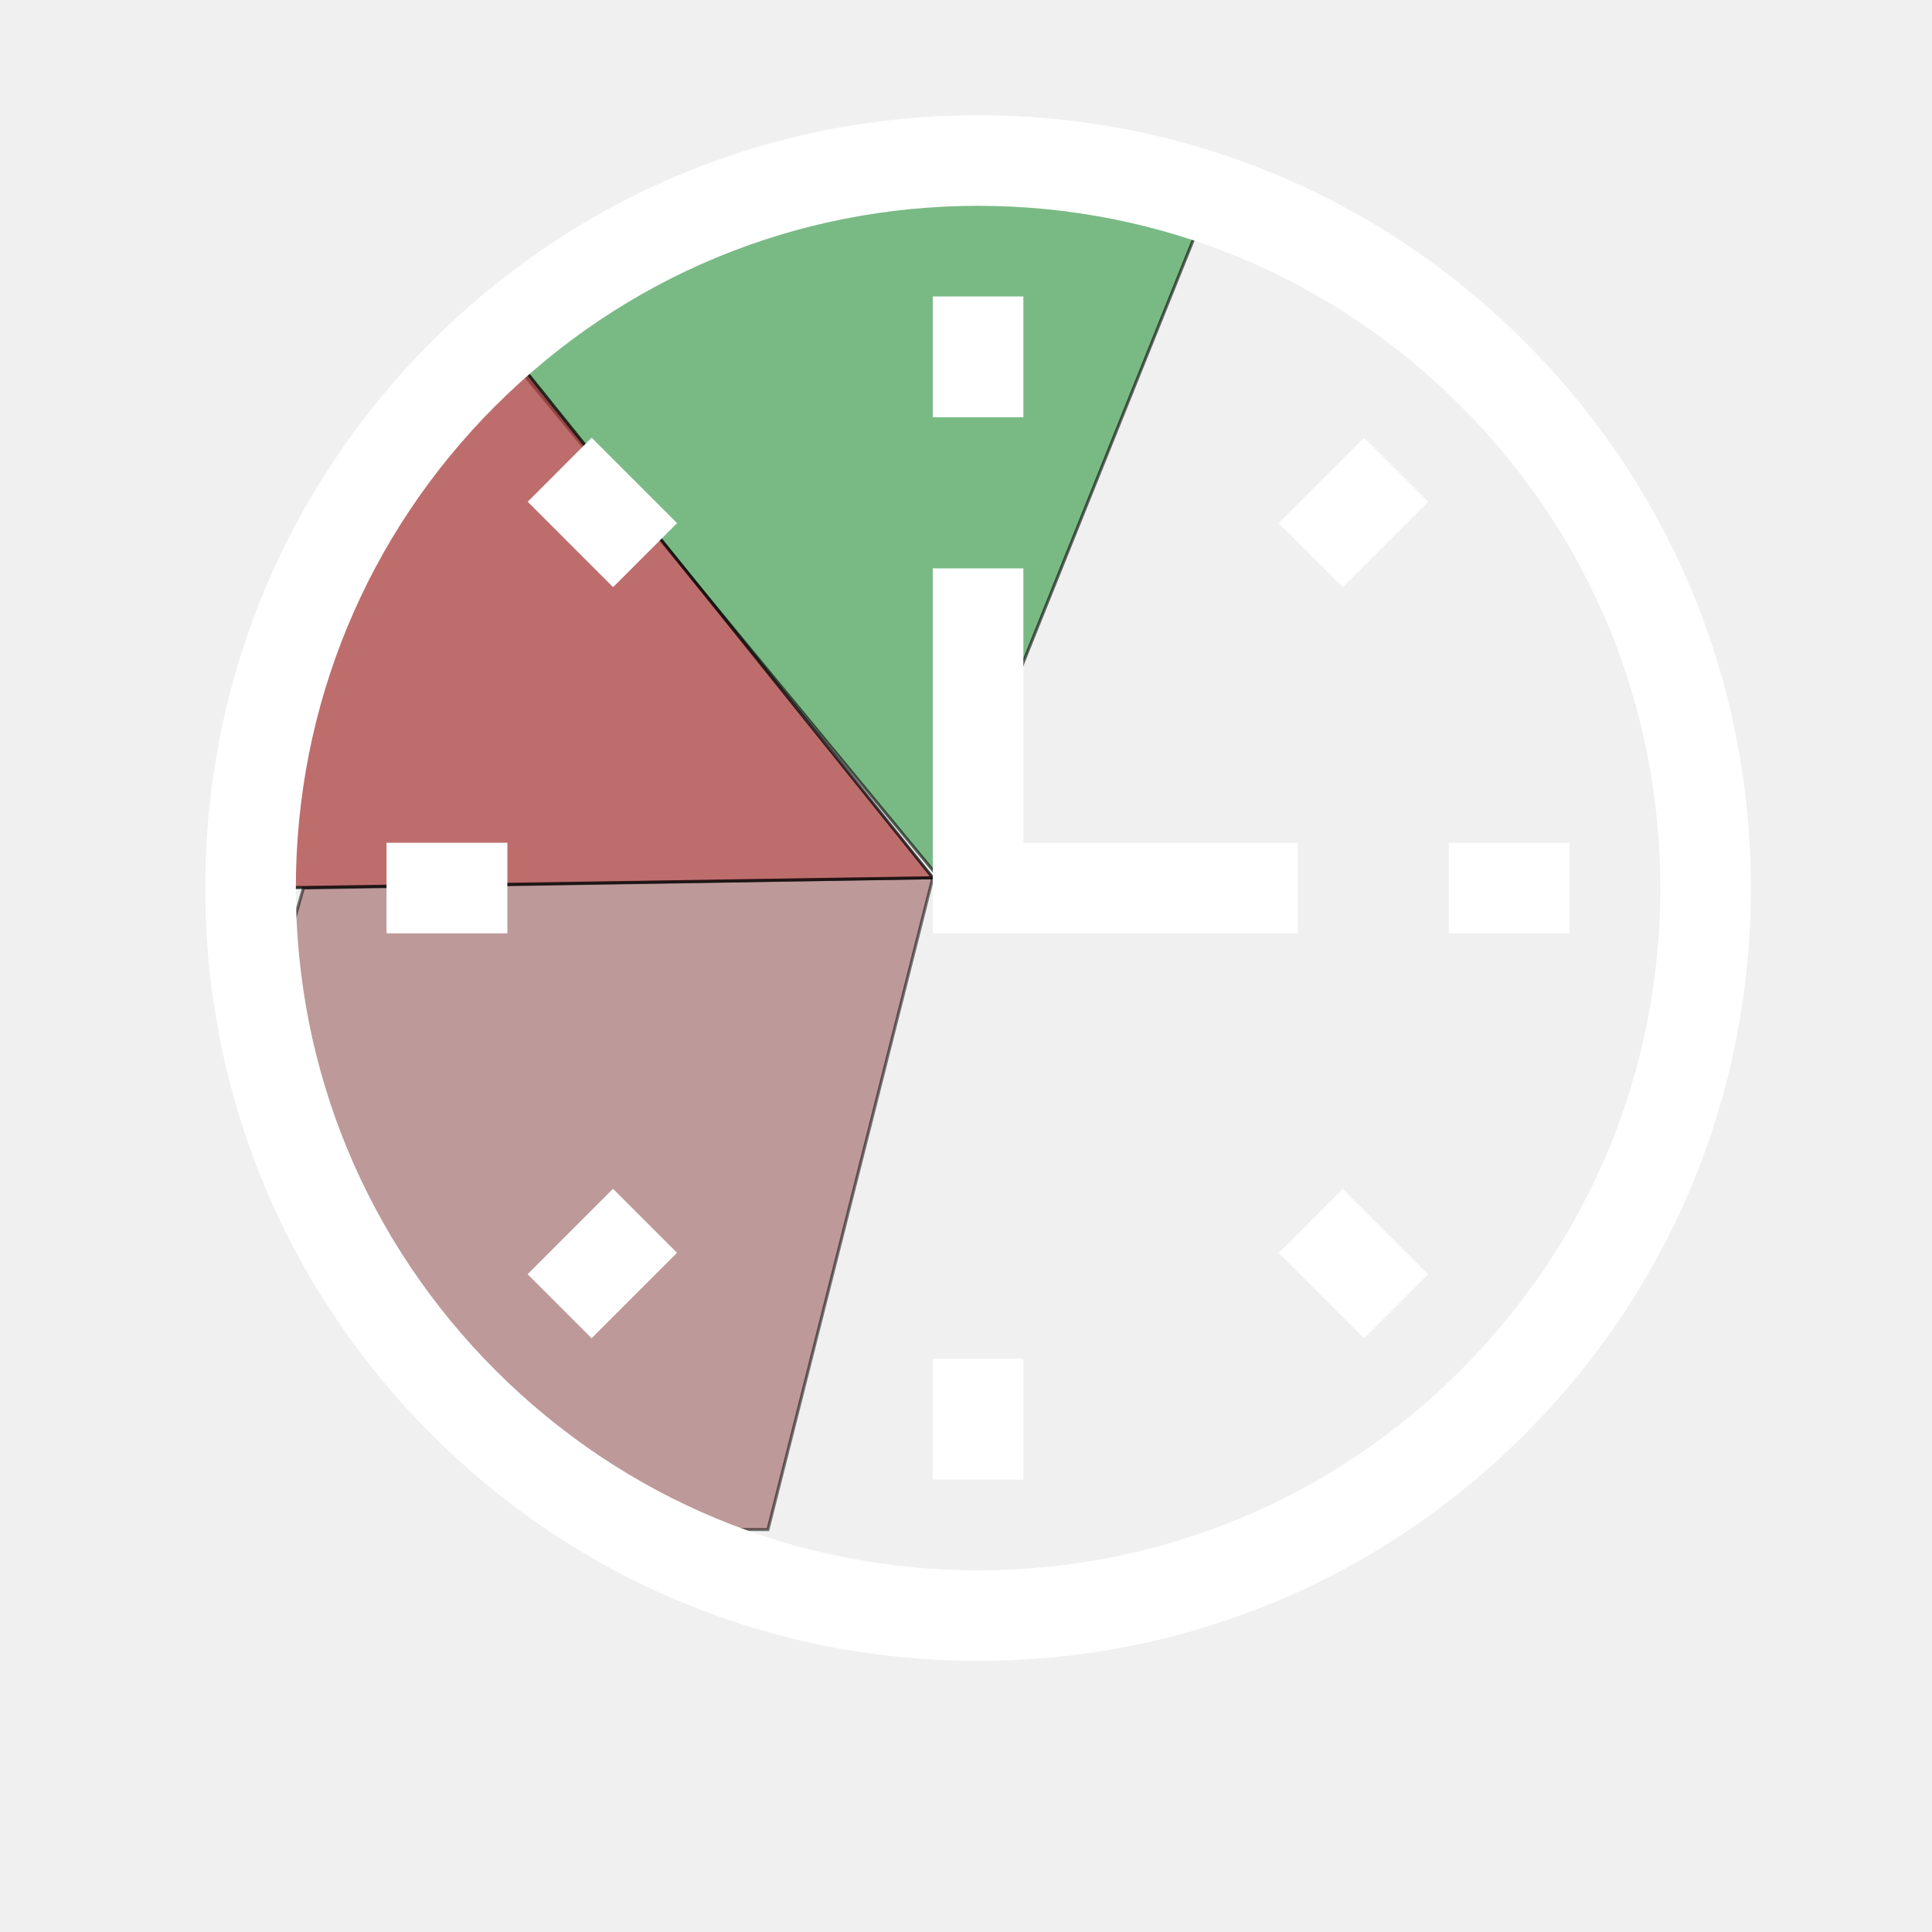
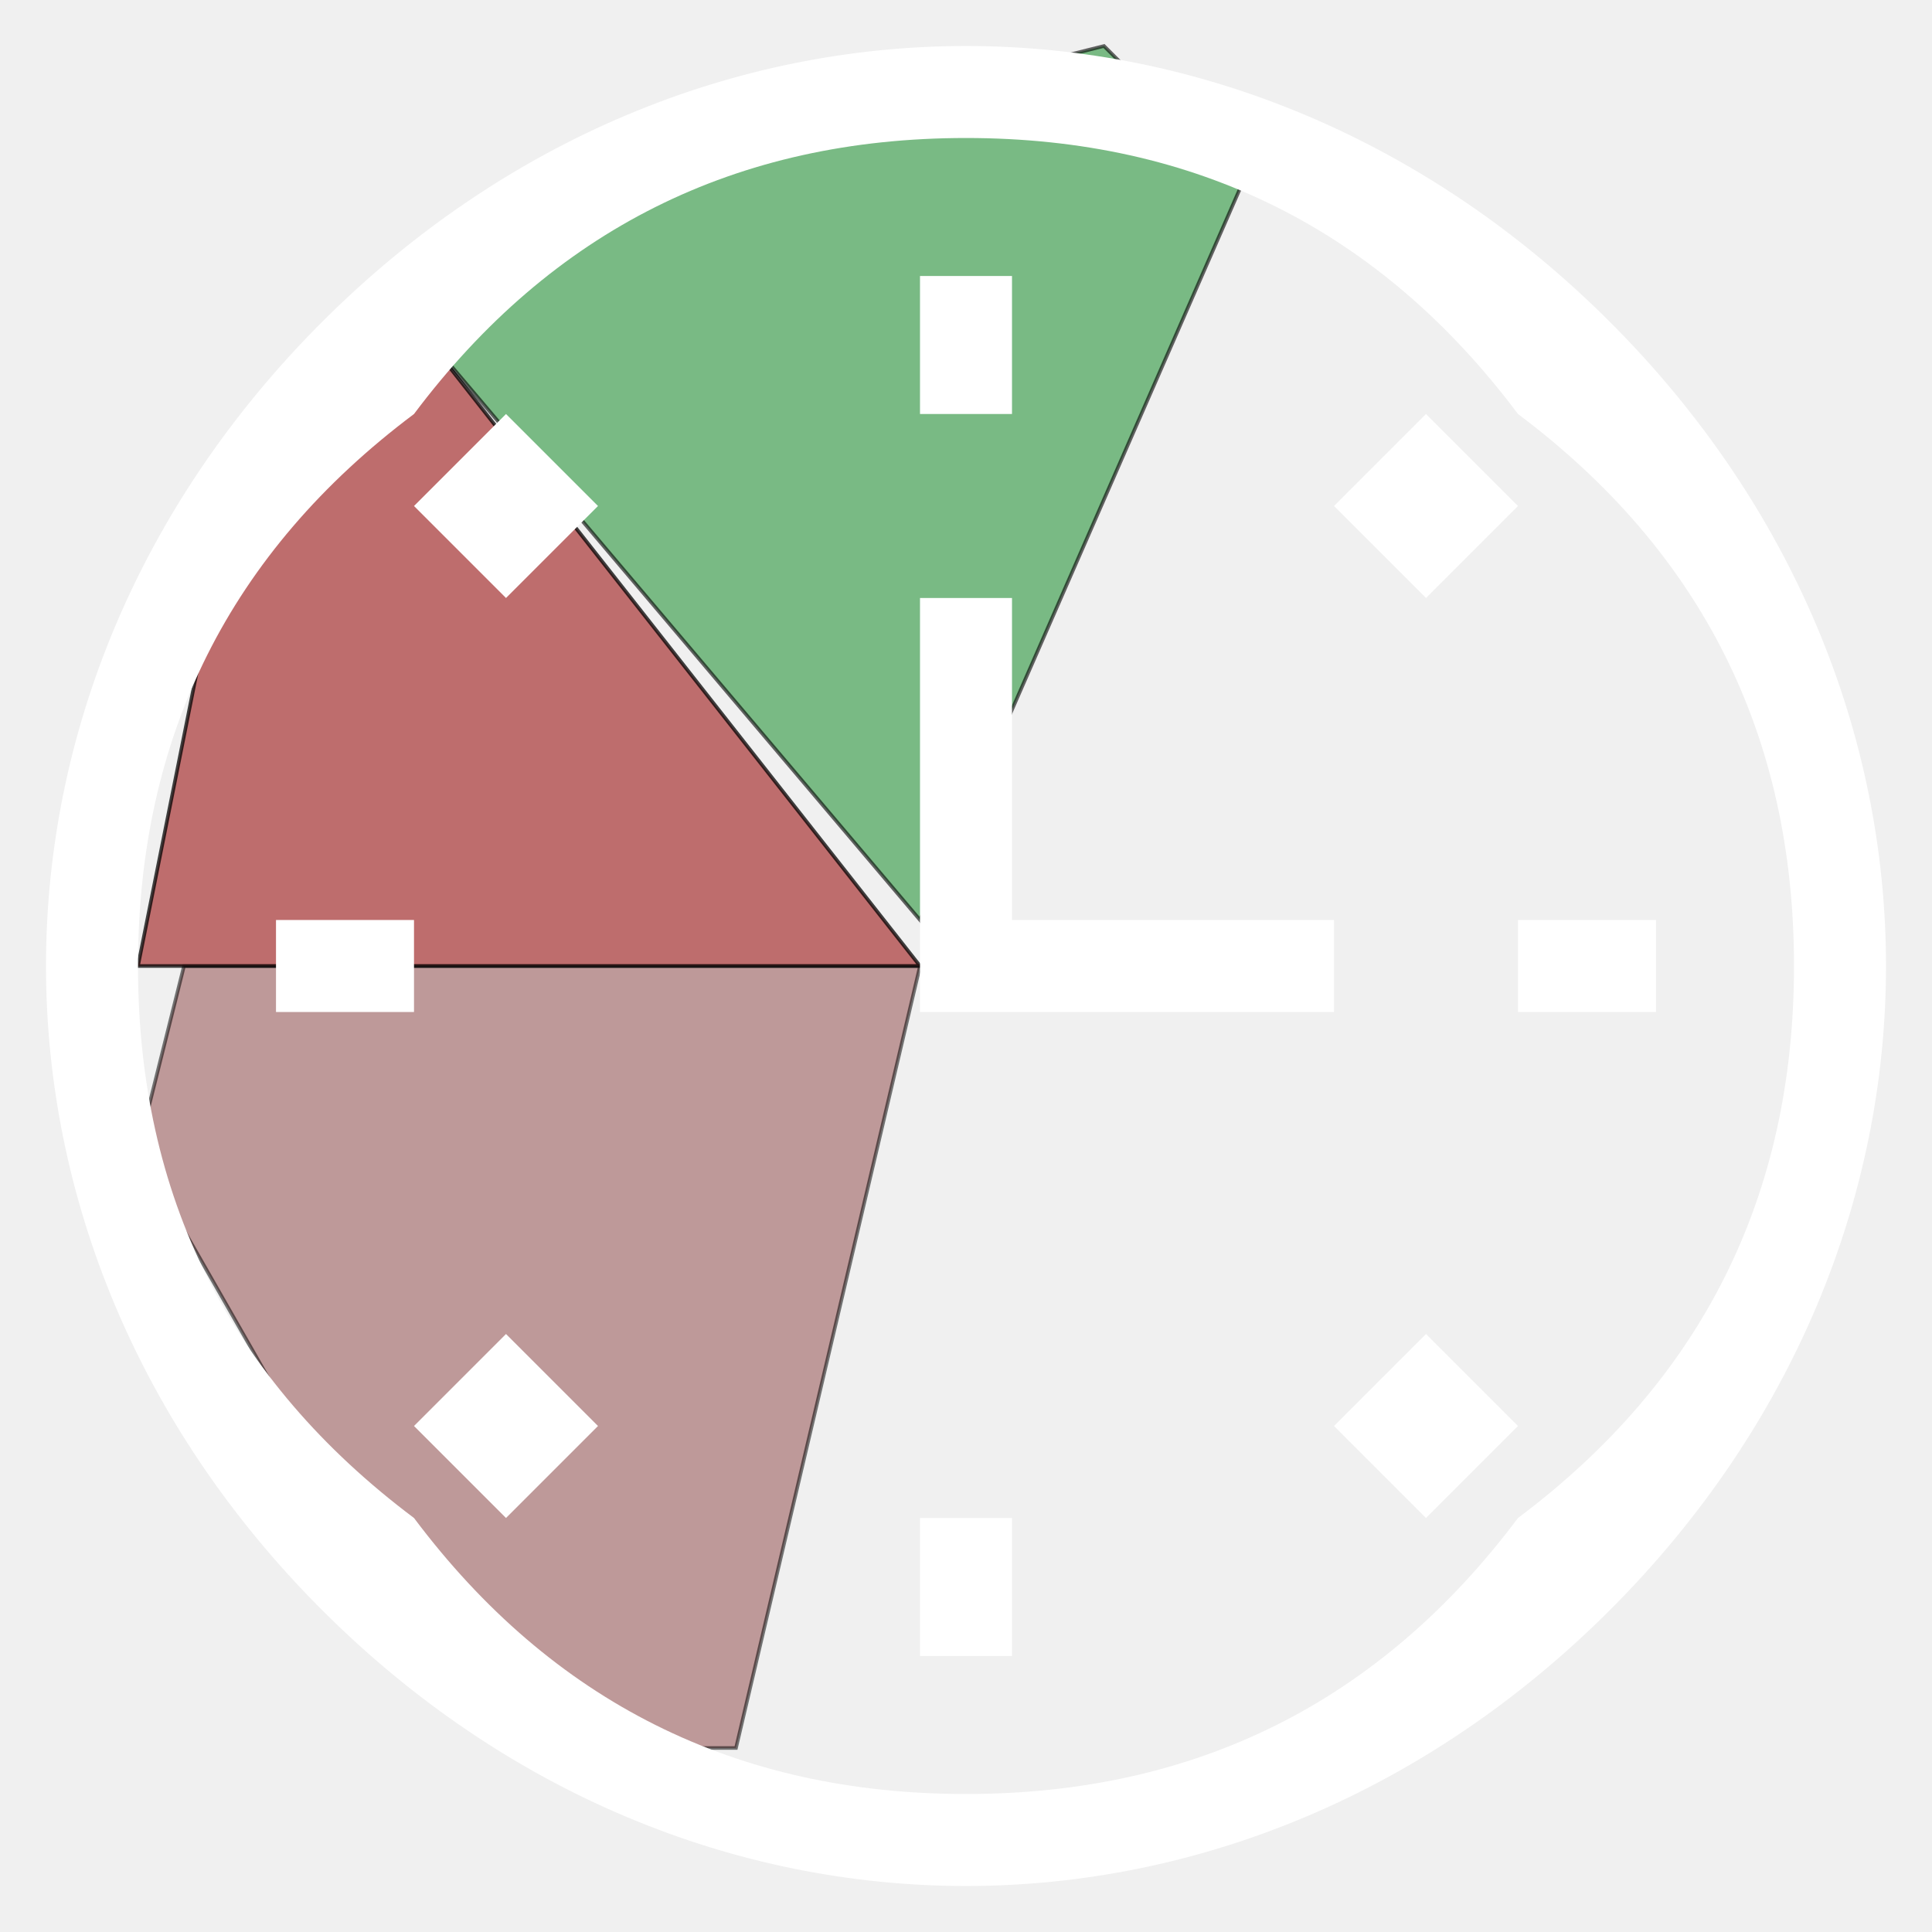
- <svg xmlns="http://www.w3.org/2000/svg" xmlns:xlink="http://www.w3.org/1999/xlink" preserveAspectRatio="xMidYMid meet" viewBox="0 0 640 640" width="50" height="50">
-   <style>.B{fill-opacity:0}.C{stroke:#000}.D{fill:#fff}.E{stroke-opacity:0}</style>
+ <svg xmlns="http://www.w3.org/2000/svg" xmlns:xlink="http://www.w3.org/1999/xlink" width="42" height="42" stroke="#000" stroke-linecap="round" stroke-linejoin="round" fill="#fff" fill-rule="evenodd">
+   <style>.B{stroke:none}.C{fill-opacity:0}.D{stroke-linejoin:miter}.E{fill:#000}.F{stroke-width:.078}.G{stroke-opacity:0}</style>
+   <g fill-rule="nonzero">
+     <path d="M9 7l3-3 12-3 3 3-7 16L9 7z" fill="#29963c" opacity=".6" class="B" />
+     <path d="M9 7l3-3 12-3 3 3-7 16L9 7z" opacity=".6" class="C D E F" />
+     <path d="M3 25l4 7 6 6h3l4-17H4l-1 4z" fill="#924c4c" opacity=".53" class="B" />
+     <path d="M3 25l4 7 6 6h3l4-17H4l-1 4z" opacity=".53" class="C D E F" />
+     <path d="M9 7l-4 4-2 10h17L9 7z" fill="#ad4040" opacity=".74" class="B" />
+     <path d="M9 7l-4 4-2 10h17L9 7z" opacity=".74" class="C D E F" />
+     <use xlink:href="#B" class="B" />
+     <use xlink:href="#B" class="C D E F G" />
+     <path d="M20 6h2v3h-2V6z" class="B" />
+     <path d="M20 6h2v3h-2V6z" class="C D E F G" />
+     <path d="M29 11l2-2 2 2-2 2-2-2z" class="B" />
+     <path d="M29 11l2-2 2 2-2 2-2-2z" class="C D E F G" />
+     <path d="M33 20h3v2h-3v-2z" class="B" />
+     <path d="M33 20h3v2h-3v-2z" class="C D E F G" />
+     <path d="M29 31l2-2 2 2-2 2-2-2z" class="B" />
+     <path d="M29 31l2-2 2 2-2 2-2-2z" class="C D E F G" />
+     <path d="M20 33h2v3h-2v-3z" class="B" />
+     <path d="M20 33h2v3h-2v-3z" class="C D E F G" />
+     <path d="M9 31l2-2 2 2-2 2-2-2z" class="B" />
+     <path d="M9 31l2-2 2 2-2 2-2-2z" class="C D E F G" />
+     <path d="M6 20h3v2H6v-2z" class="B" />
+     <path d="M6 20h3v2H6v-2z" class="C D E F G" />
+     <path d="M9 11l2-2 2 2-2 2-2-2z" class="B" />
+     <path d="M9 11l2-2 2 2-2 2-2-2z" class="C D E F G" />
+     <path d="M29 22h-9v-9h2v7h7v2z" class="B" />
+     <path d="M29 22h-9v-9h2v7h7v2z" class="C D E F G" />
+   </g>
  <defs>
-     <path d="M171.42 121.5l35.44-42.04 157-36.75 32.66 33.67-86 213.72-139.1-168.6z" id="A" />
-     <path d="M88.56 336.1l45.33 91.85 81.13 78.74h39.37L309 290.77l-208.5 3.4-11.93 41.93z" id="B" />
-     <path d="M168.07 115.4L141.05 145l-29.82 19.3-22.67 129.86 220.44-3.4L168.07 115.4z" id="C" />
-     <path d="M142.98 475.2C94.63 426.84 68 362.56 68 294.18s26.63-132.67 74.98-181.02C191.33 64.8 255.62 38.18 324 38.18s132.67 26.62 181.02 74.98C553.37 161.5 580 225.8 580 294.18s-26.63 132.66-74.98 181.02c-48.35 48.35-112.64 74.98-181.02 74.98s-132.67-26.63-181.02-74.98zm21.2-340.83C121.5 177.06 98 233.8 98 294.18c0 60.36 23.5 117.12 66.2 159.8 42.7 42.7 99.44 66.2 159.8 66.2s117.12-23.5 159.8-66.2c42.68-42.68 66.2-99.44 66.2-159.8 0-60.37-23.5-117.12-66.2-159.8-42.7-42.7-99.44-66.2-159.8-66.2s-117.12 23.5-159.8 66.2z" id="D" />
-     <path d="M309 98.2h30v40.03h-30V98.2z" id="E" />
-     <path d="M423.6 173.33l28.3-28.3 21.2 21.2-28.3 28.3-21.2-21.2z" id="F" />
-     <path d="M479.93 279.18h40.03v30h-40.03v-30z" id="G" />
-     <path d="M423.58 415.04l21.2-21.2 28.3 28.3-21.2 21.2-28.3-28.3z" id="H" />
-     <path d="M309 450.1h30v40.03h-30V450.1z" id="I" />
-     <path d="M174.77 422.1l28.3-28.3 21.2 21.2-28.3 28.3-21.2-21.2z" id="J" />
-     <path d="M128.04 279.18h40.03v30h-40.03v-30z" id="K" />
-     <path d="M174.8 166.22L196 145l28.3 28.3-21.2 21.2-28.3-28.3z" id="L" />
-     <path d="M429.9 309.18H309v-120.9h30v90.9h90.9v30z" id="M" />
+     <path id="B" d="M7 35c-4-4-6-9-6-14S3 11 7 7s9-6 14-6 10 2 14 6 6 9 6 14-2 10-6 14-9 6-14 6-10-2-14-6zM9 9c-4 3-6 7-6 12s2 9 6 12c3 4 7 6 12 6s9-2 12-6c4-3 6-7 6-12s-2-9-6-12c-3-4-7-6-12-6S12 5 9 9z" />
  </defs>
-   <use xlink:href="#A" opacity=".6" fill="#29963c" />
-   <use xlink:href="#A" opacity=".6" class="B C" />
-   <use xlink:href="#B" opacity=".53" fill="#924c4c" />
-   <use xlink:href="#B" opacity=".53" class="B C" />
-   <use xlink:href="#C" opacity=".74" fill="#ad4040" />
-   <use xlink:href="#C" opacity=".74" class="B C" />
-   <use xlink:href="#D" class="D" />
-   <use xlink:href="#D" class="B C E" />
-   <use xlink:href="#E" class="D" />
-   <use xlink:href="#E" class="B C E" />
-   <use xlink:href="#F" class="D" />
-   <use xlink:href="#F" class="B C E" />
-   <use xlink:href="#G" class="D" />
-   <use xlink:href="#G" class="B C E" />
-   <use xlink:href="#H" class="D" />
-   <use xlink:href="#H" class="B C E" />
-   <use xlink:href="#I" class="D" />
-   <use xlink:href="#I" class="B C E" />
-   <use xlink:href="#J" class="D" />
-   <use xlink:href="#J" class="B C E" />
-   <use xlink:href="#K" class="D" />
-   <use xlink:href="#K" class="B C E" />
-   <use xlink:href="#L" class="D" />
-   <use xlink:href="#L" class="B C E" />
-   <use xlink:href="#M" class="D" />
-   <use xlink:href="#M" class="B C E" />
-   <use xlink:href="#N" class="D" />
-   <use xlink:href="#N" class="B C" />
</svg>
